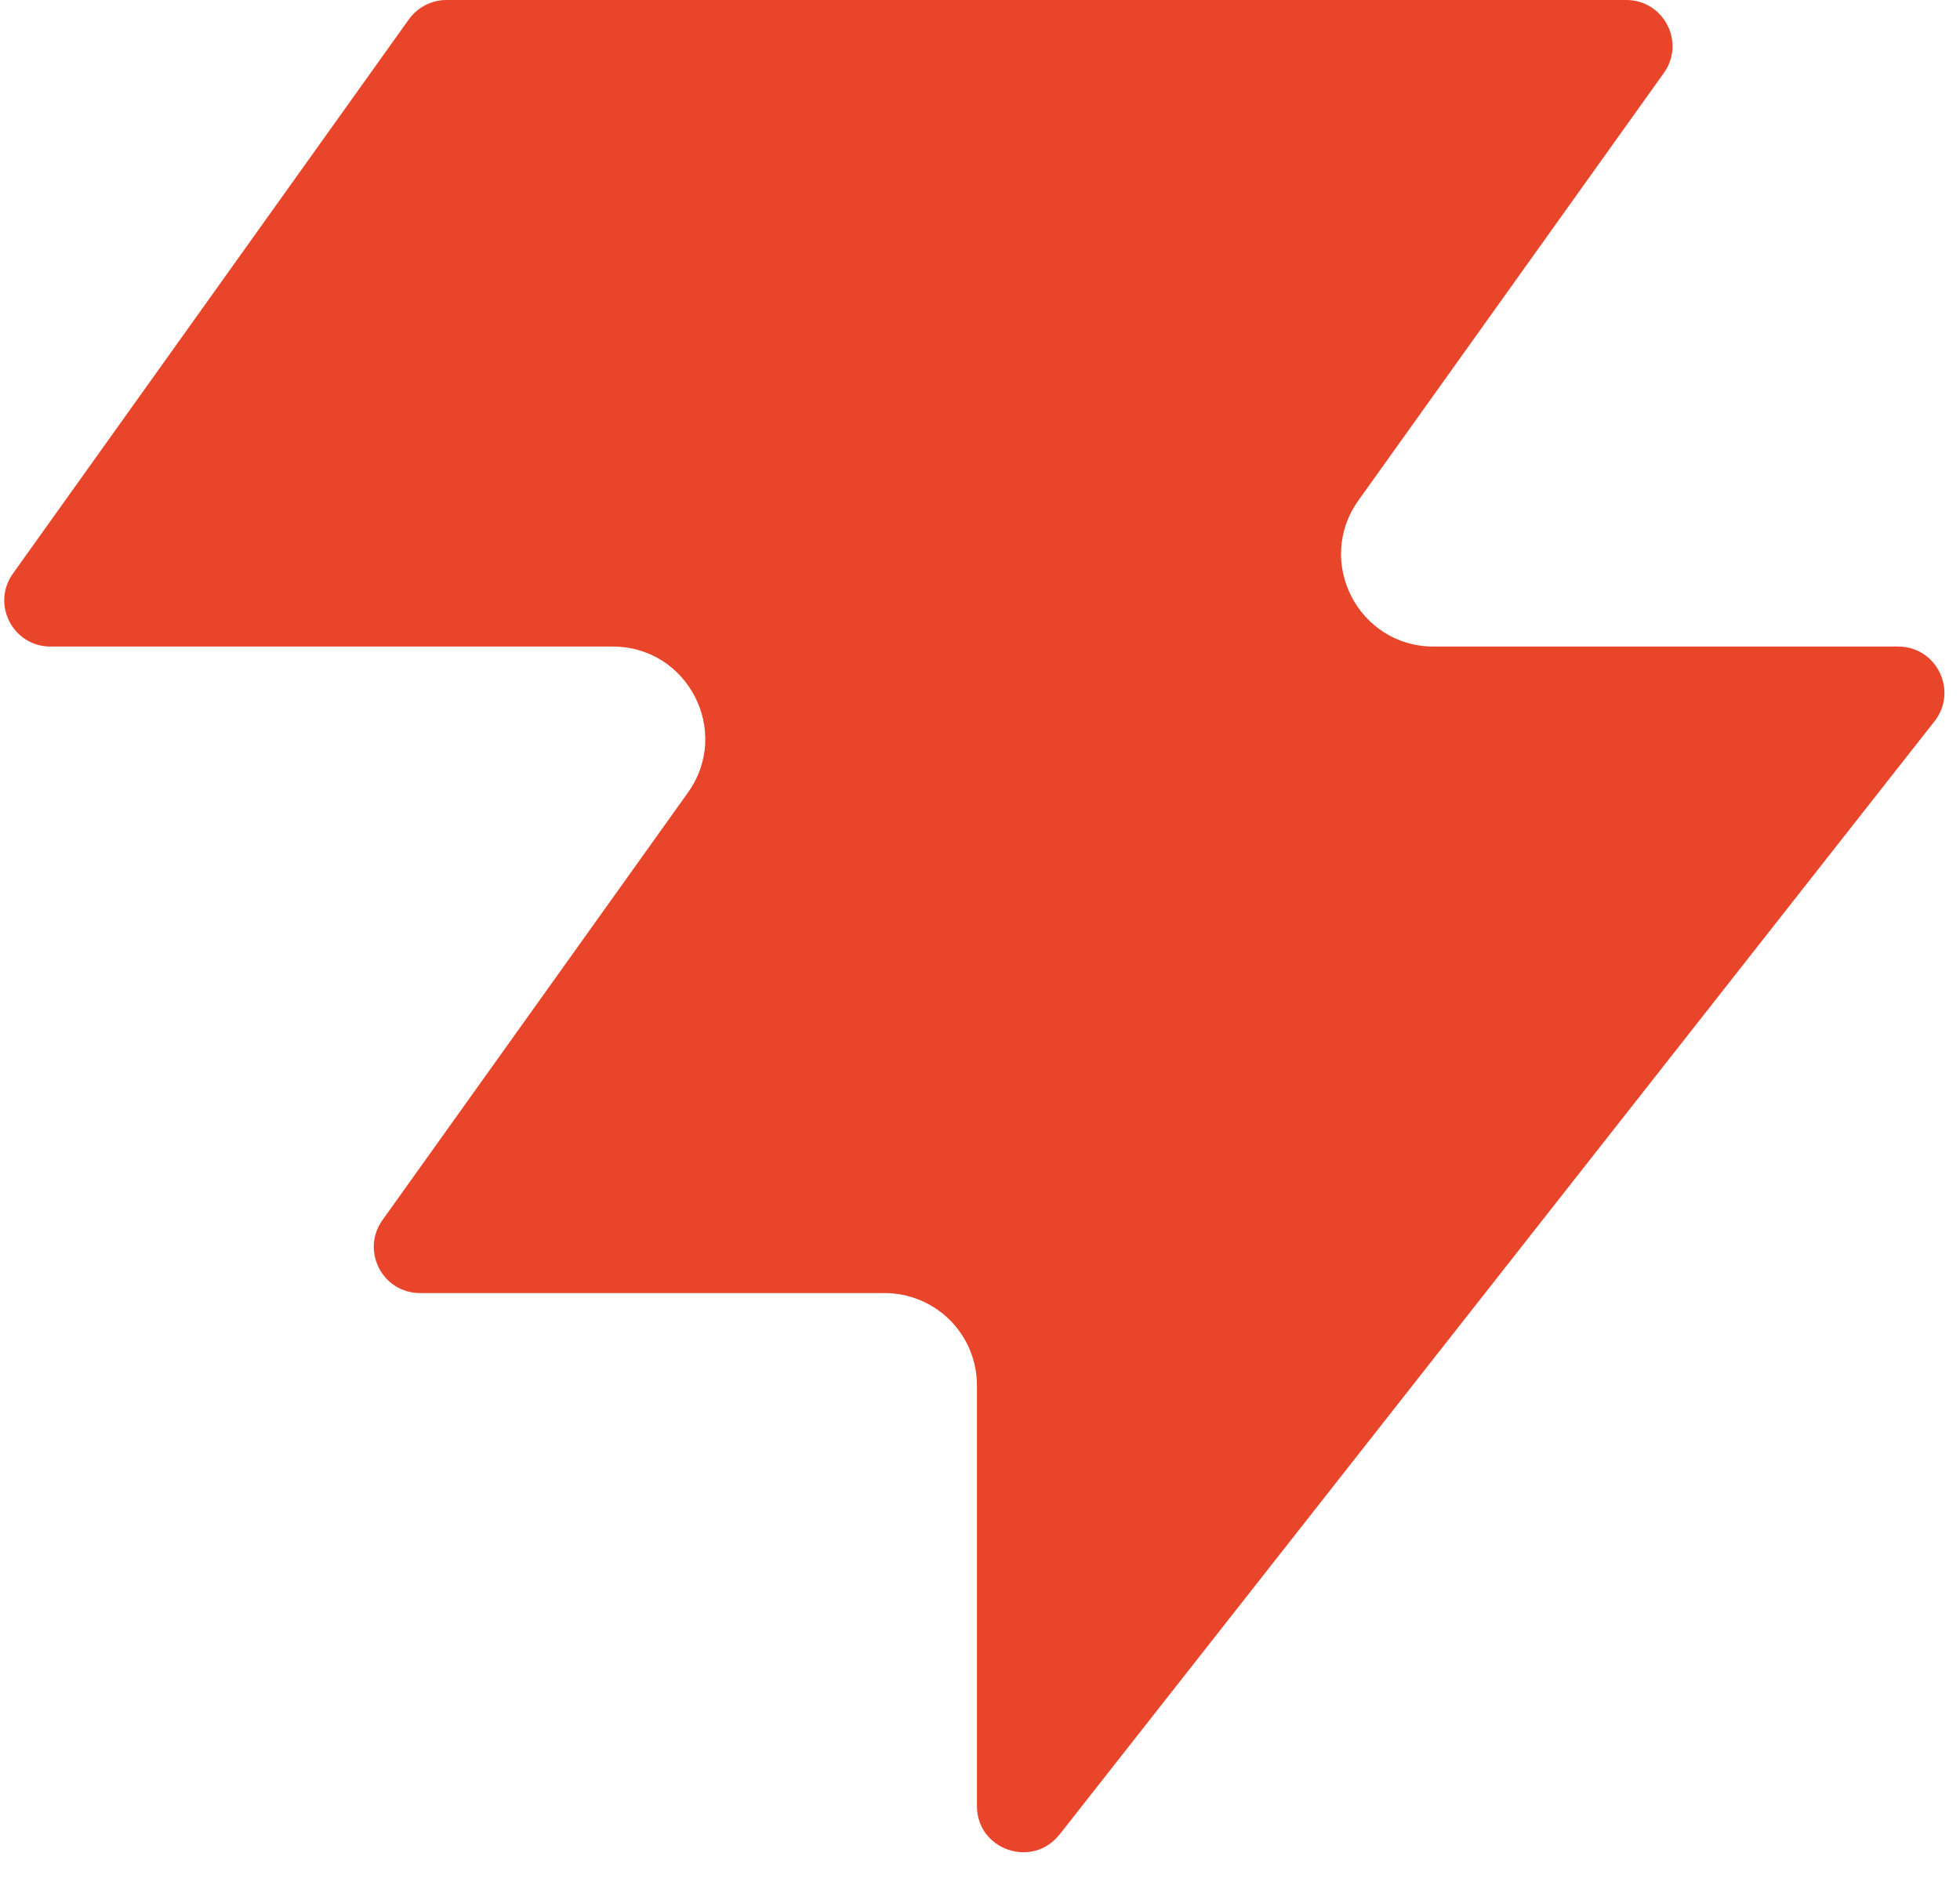
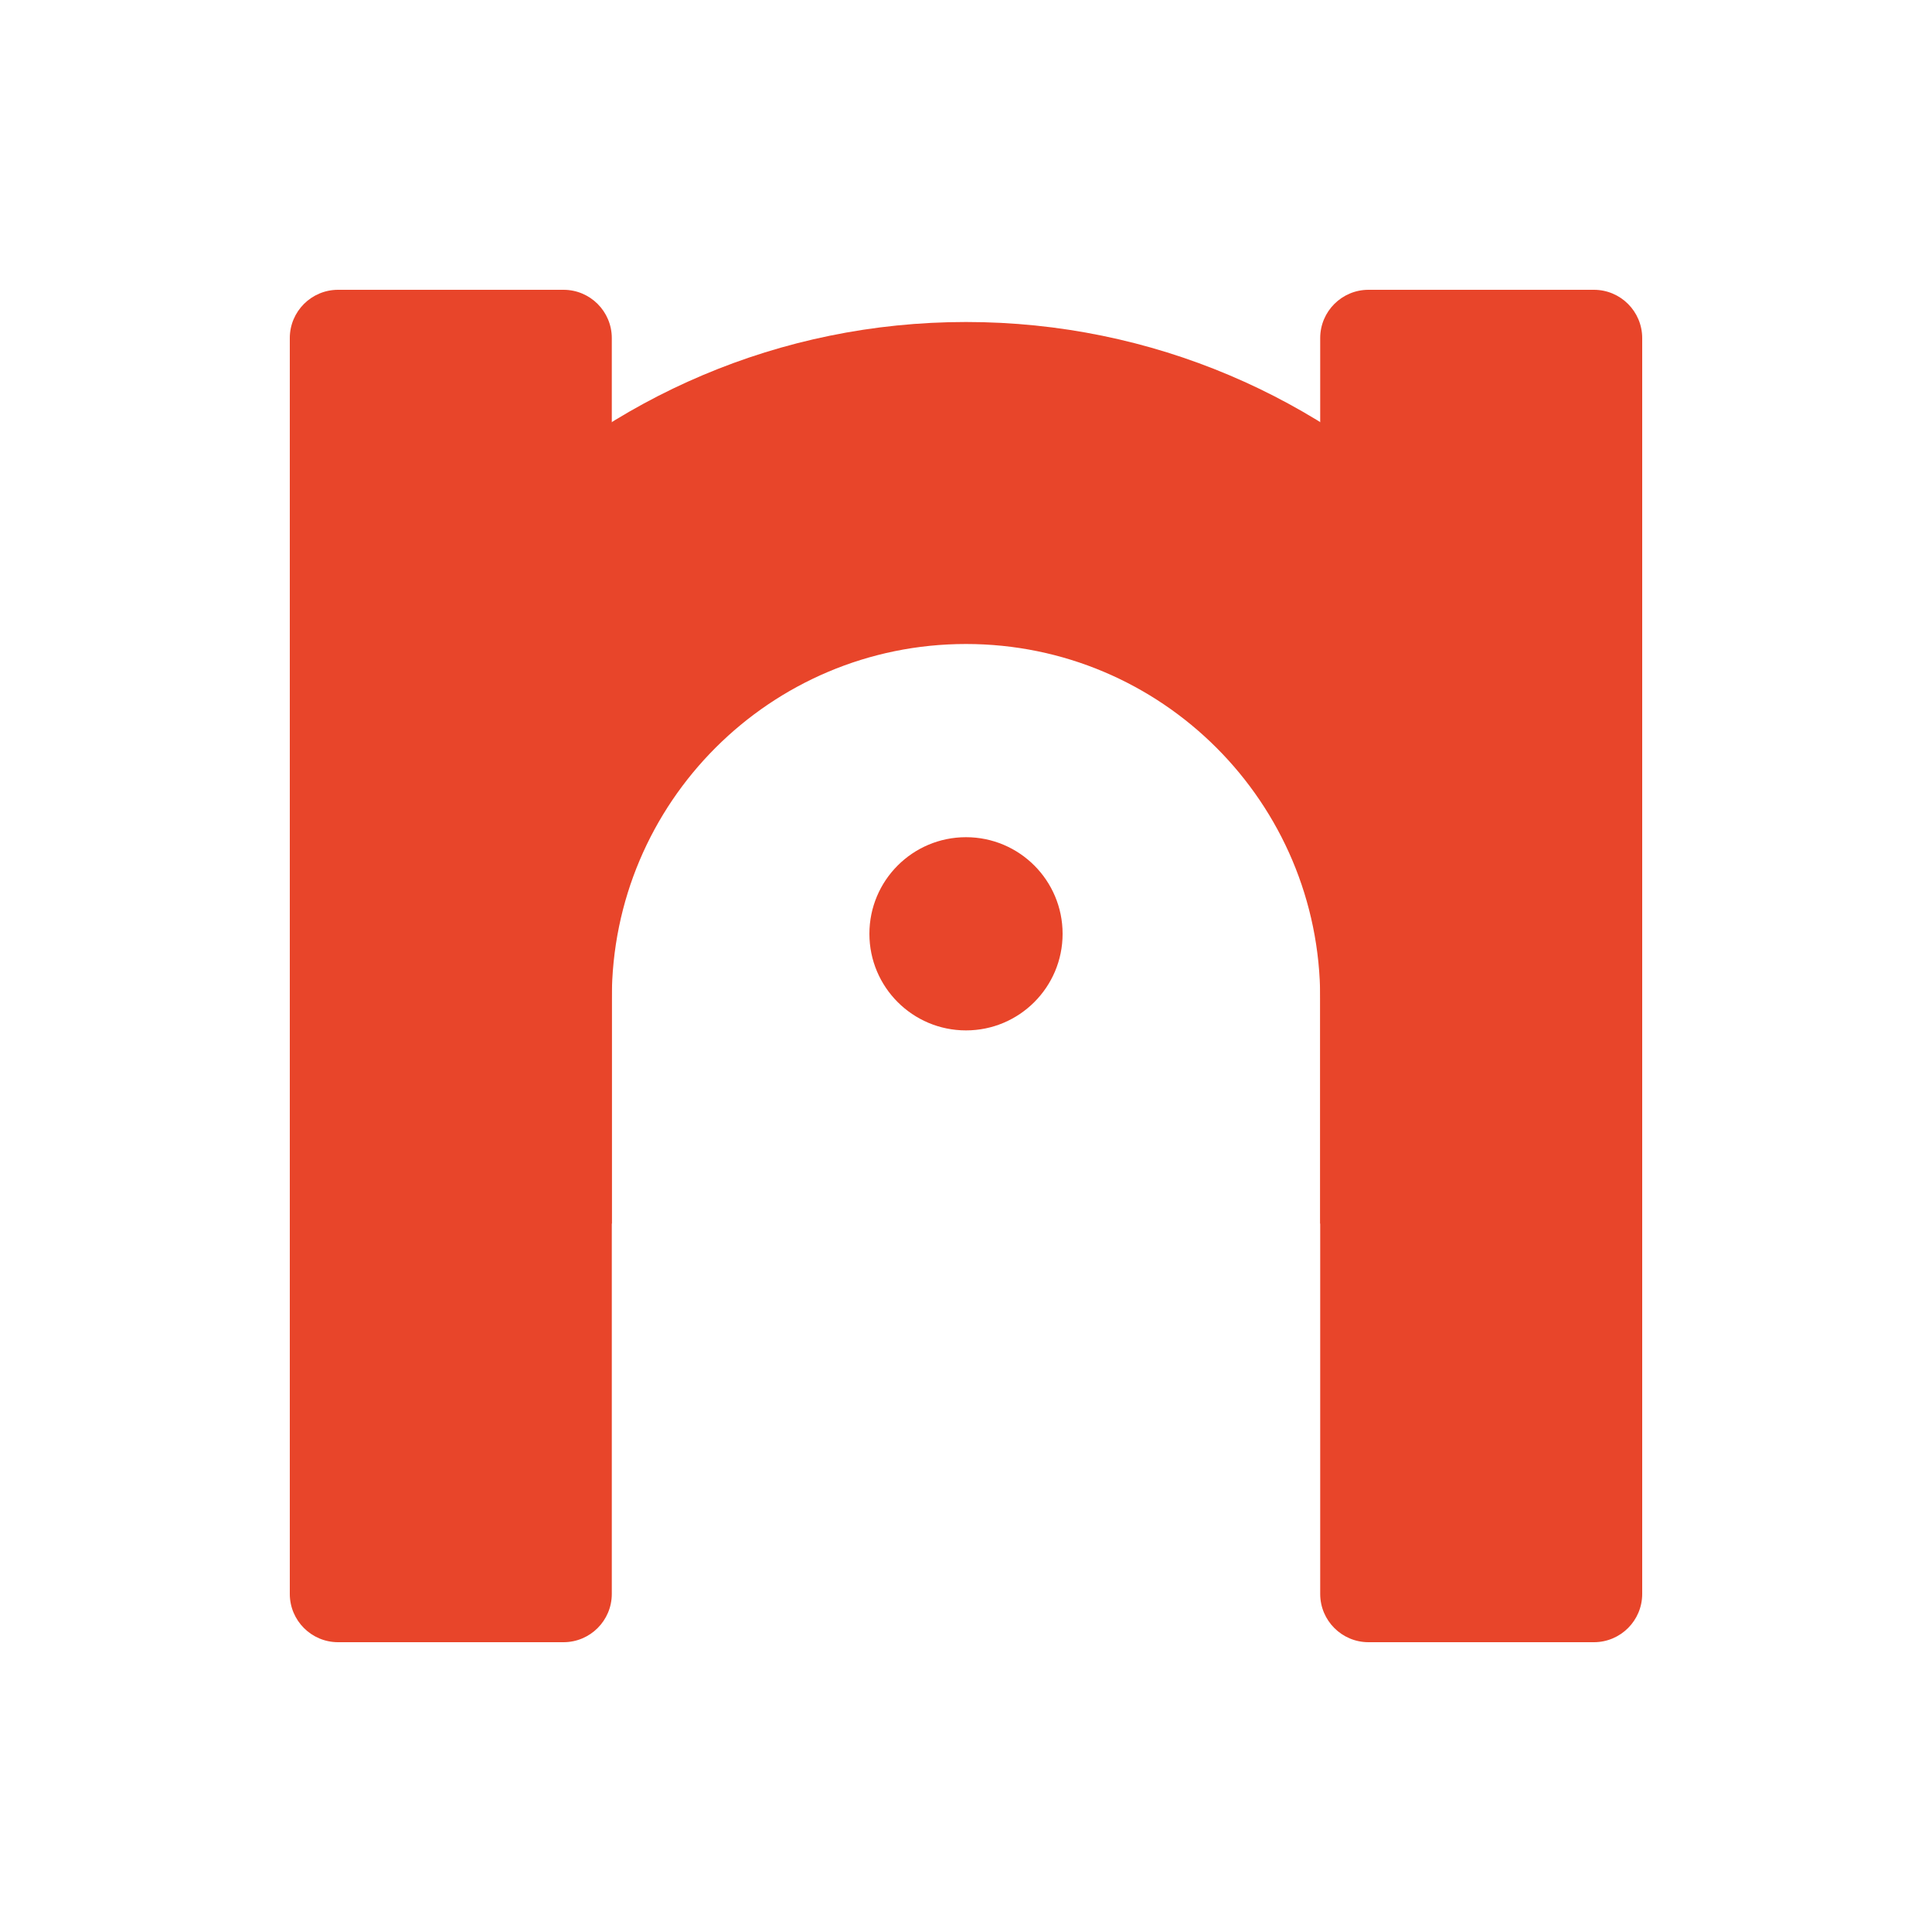
- <svg xmlns="http://www.w3.org/2000/svg" width="48" height="46" fill="none" viewBox="0 0 48 46">
-   <path fill="#E8452A" d="M25.946 44.938c-.664.845-2.021.375-2.021-.698V33.937a2.26 2.26 0 0 0-2.262-2.262H10.287c-.92 0-1.456-1.04-.92-1.788l7.48-10.471c1.07-1.497 0-3.578-1.842-3.578H1.237c-.92 0-1.456-1.04-.92-1.788L10.013.474c.214-.297.556-.474.92-.474h28.894c.92 0 1.456 1.04.92 1.788l-7.48 10.471c-1.07 1.498 0 3.579 1.842 3.579h11.377c.943 0 1.473 1.088.89 1.83L25.947 44.94z" />
+ <svg xmlns="http://www.w3.org/2000/svg" viewBox="0 0 120 120" width="120" height="120">
+   <rect x="18" y="18" width="20" height="84" rx="3" fill="#E8452A" />
+   <rect x="82" y="18" width="20" height="84" rx="3" fill="#E8452A" />
+   <path d="M18 62 a42 42 0 0 1 84 0 v14 h-20 v-14 a22 22 0 0 0 -44 0 v14 h-20 z" fill="#E8452A" />
+   <circle cx="60" cy="58" r="6" fill="#E8452A" />
</svg>
